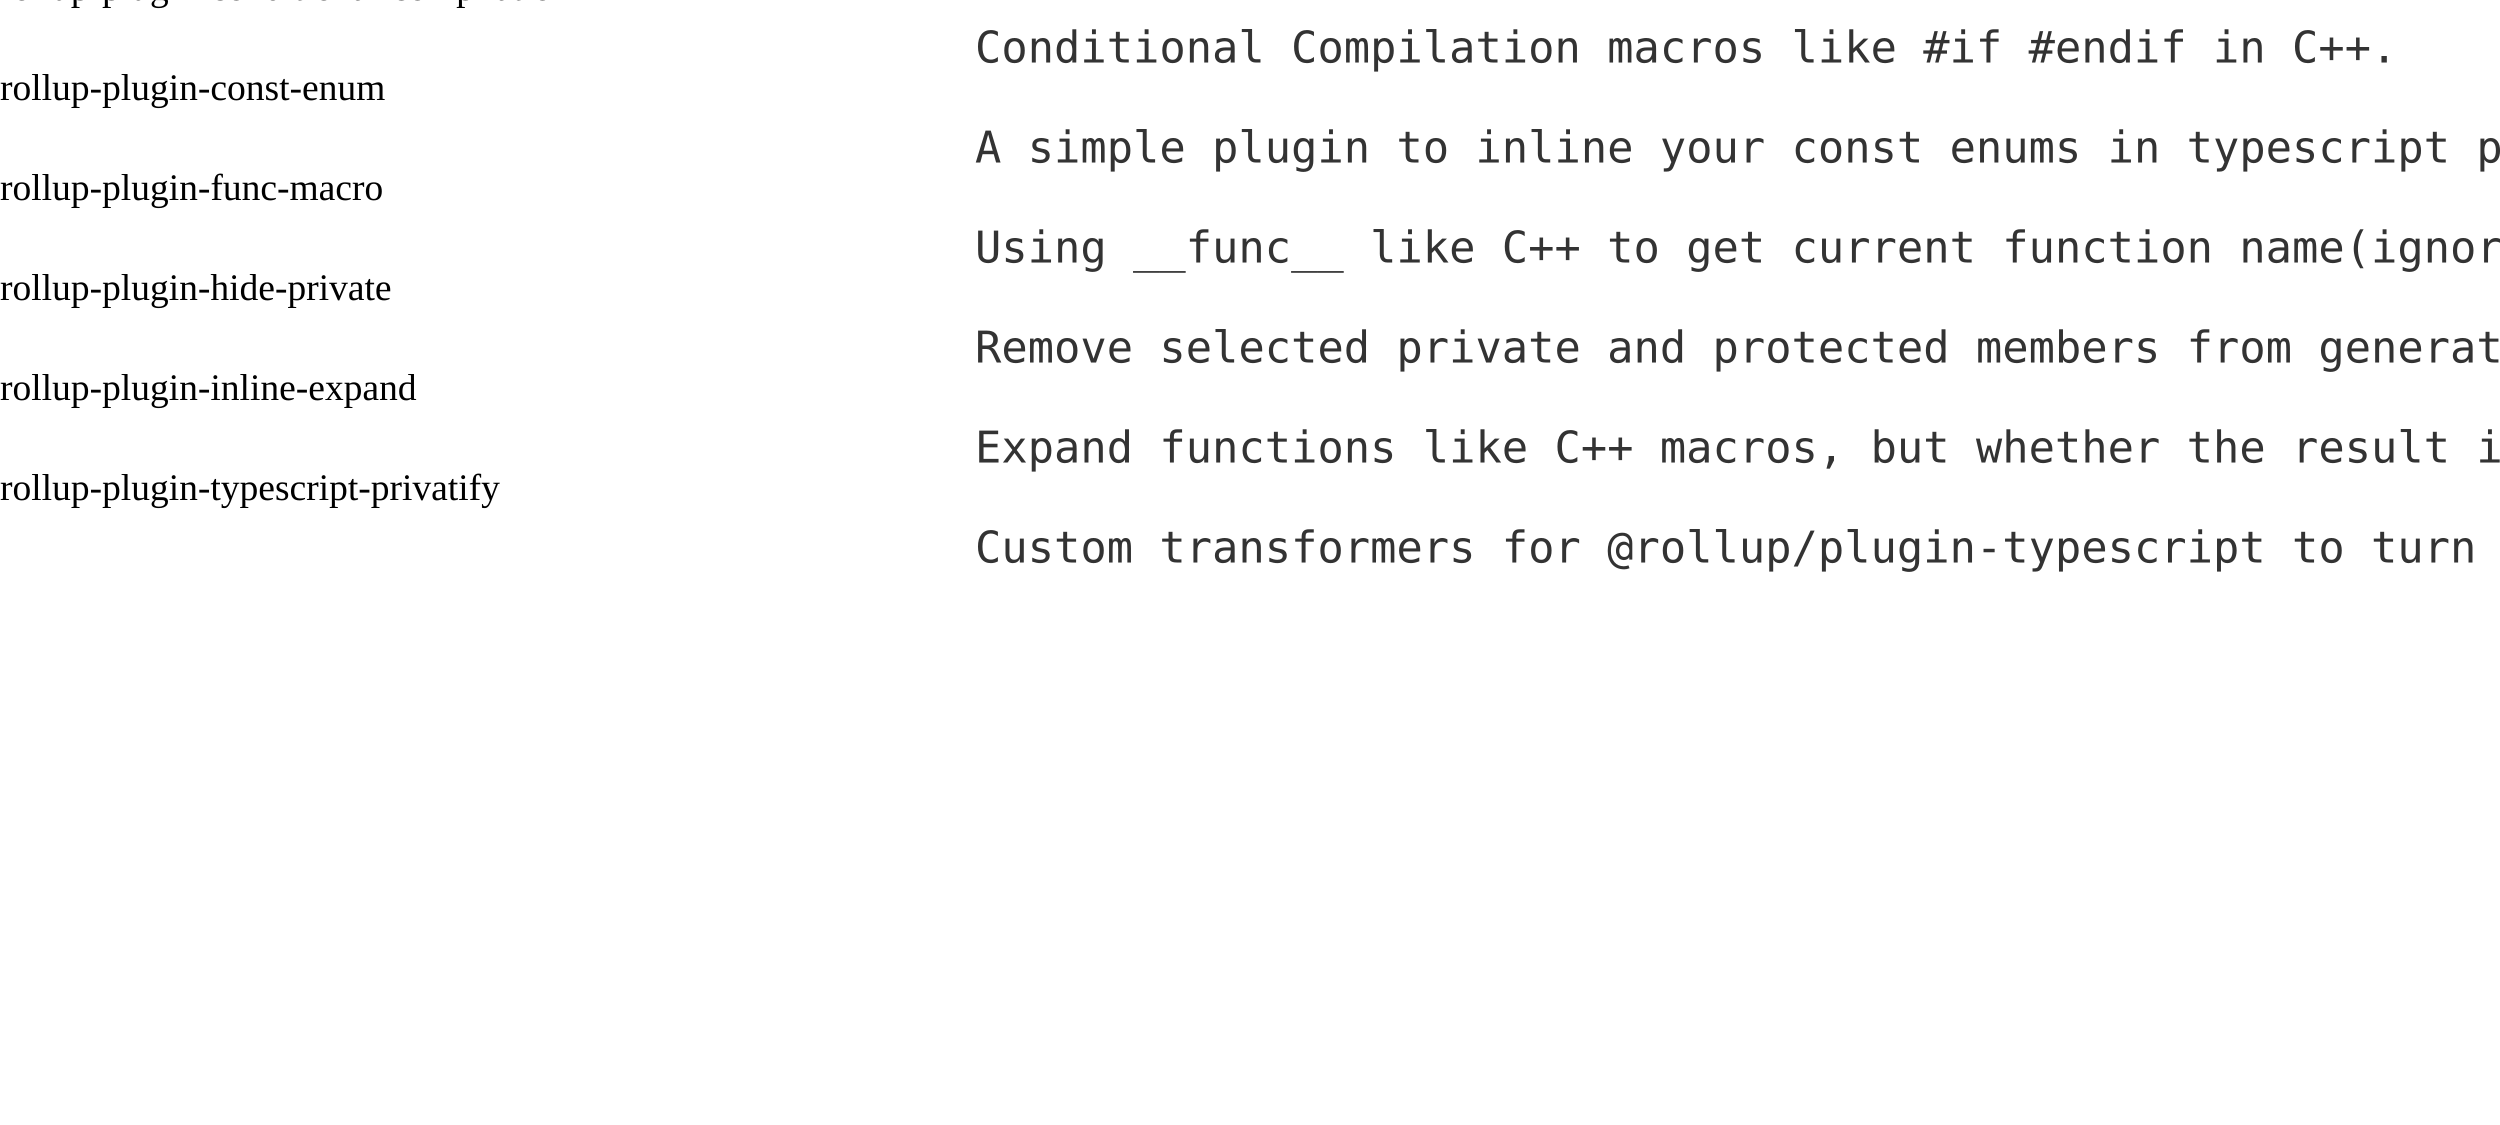
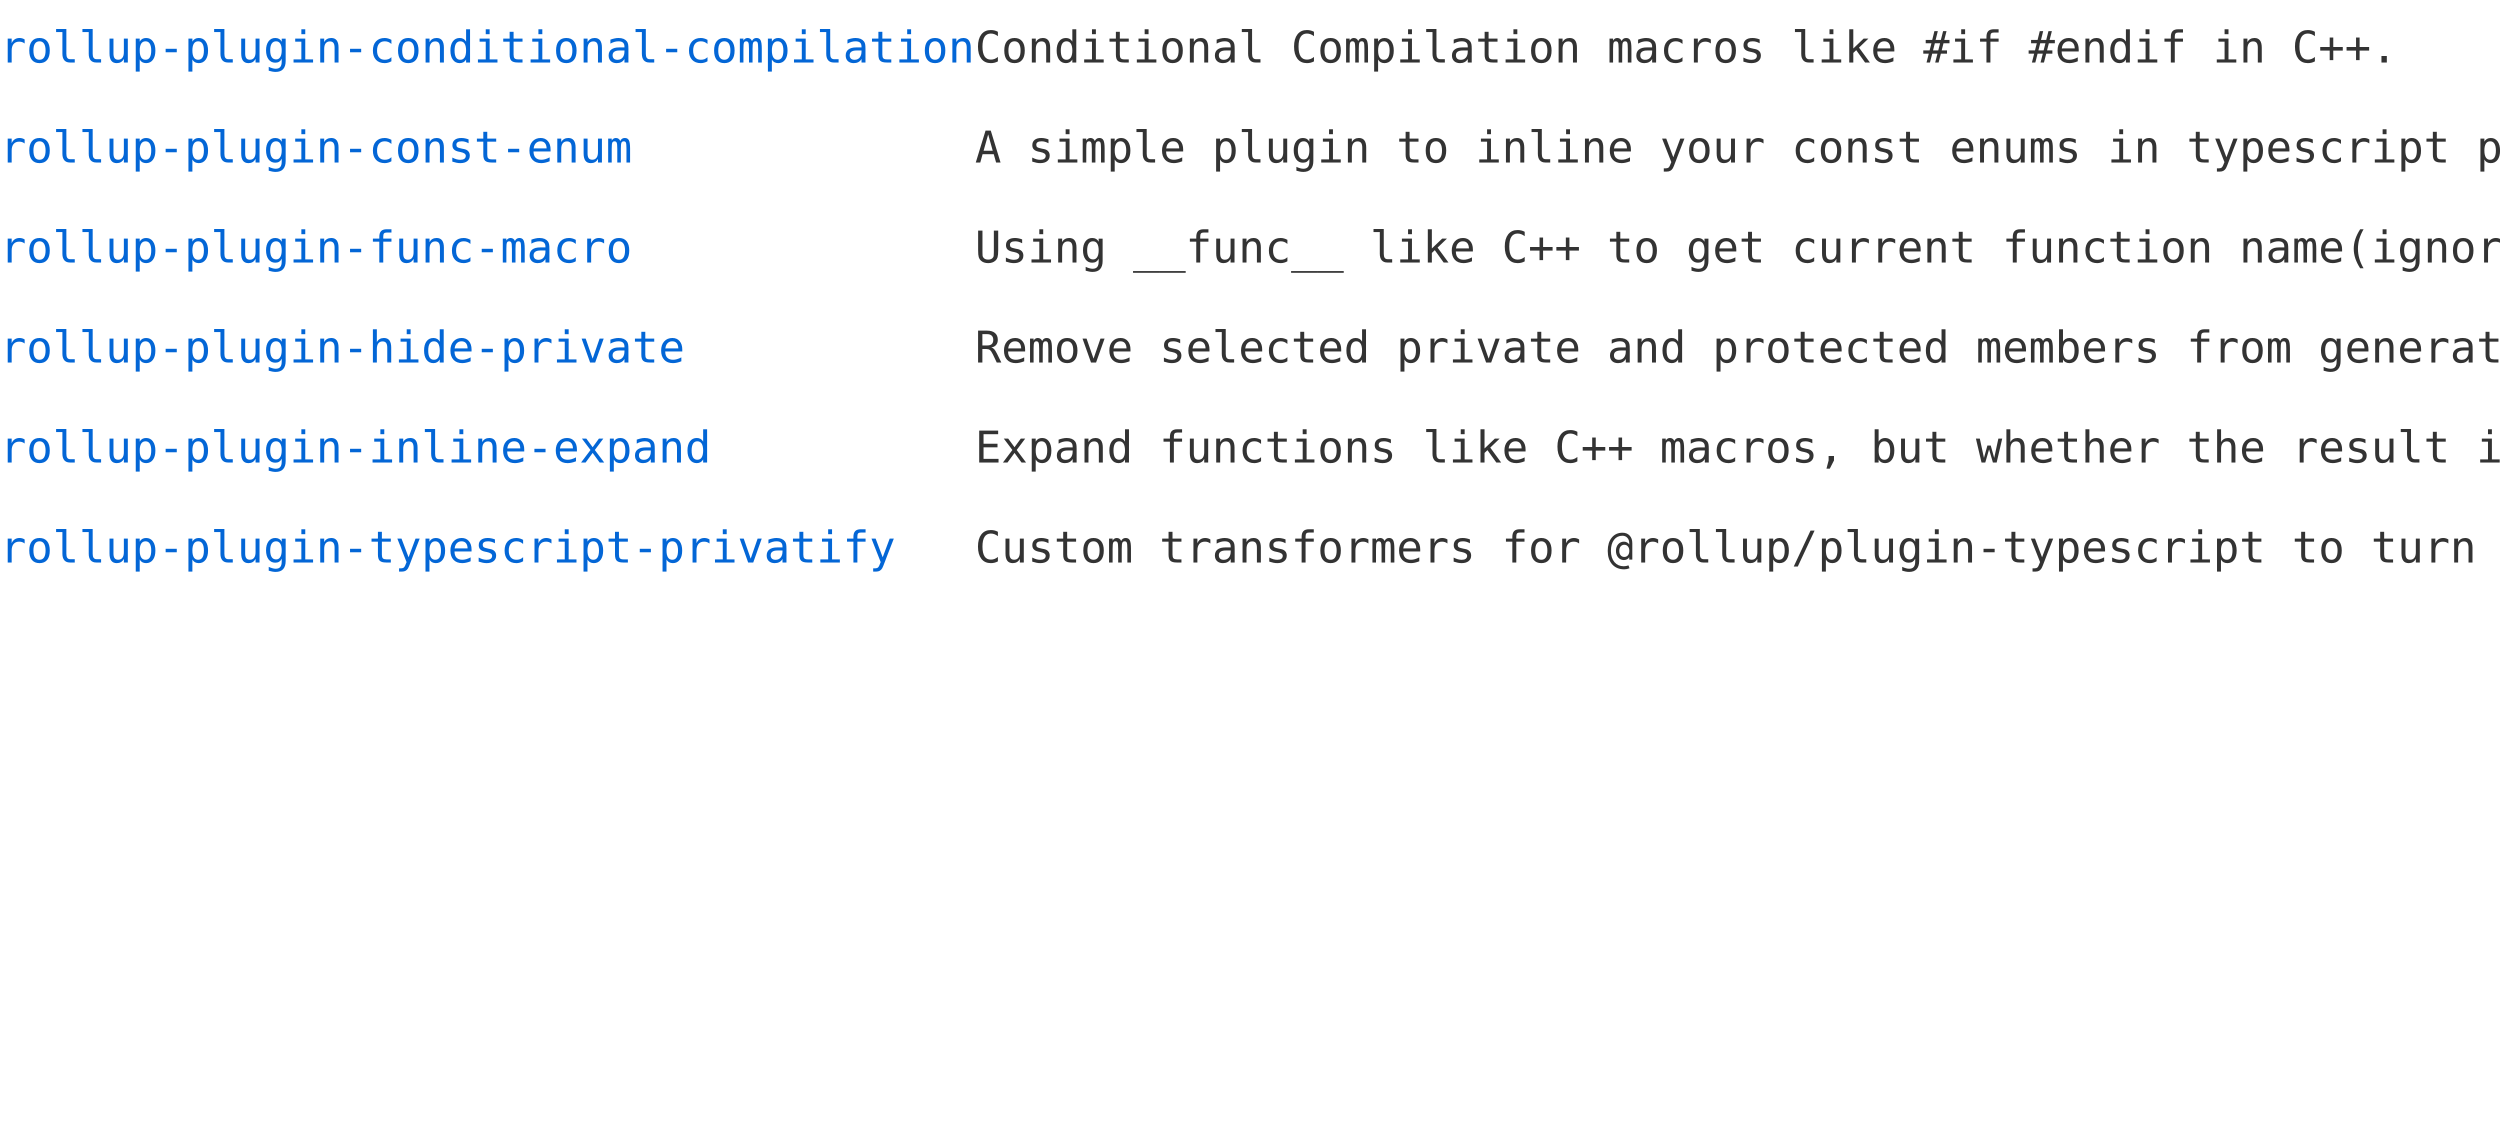
<svg xmlns="http://www.w3.org/2000/svg" width="800" height="360">
-   <style>&lt;style&gt;
-     .plugin-name {
-       font-size: 14px;
-       font-family: Consolas, monospace;
-       fill: #0366d6;
-     }
-     .description {
-       font-size: 14px;
-       font-family: Consolas, monospace;
-       fill: #333;
-     }
-   &lt;/style&gt;</style>
+   <style>
+       .plugin-name {
+         font-size: 14px;
+         font-family: Consolas, monospace;
+         fill: #0366d6;
+       }
+       .description {
+         font-size: 14px;
+         font-family: Consolas, monospace;
+         fill: #333;
+       }
+     </style>
  <g>
    <a href="https://www.npmjs.com/package/rollup-plugin-conditional-compilation" target="_blank">
-       <text x="0" y="0" class="plugin-name">rollup-plugin-conditional-compilation</text>
+       <text x="0" y="20" class="plugin-name">rollup-plugin-conditional-compilation</text>
    </a>
    <a href="https://www.npmjs.com/package/rollup-plugin-const-enum" target="_blank">
-       <text x="0" y="32" class="plugin-name">rollup-plugin-const-enum</text>
+       <text x="0" y="52" class="plugin-name">rollup-plugin-const-enum</text>
    </a>
    <a href="https://www.npmjs.com/package/rollup-plugin-func-macro" target="_blank">
-       <text x="0" y="64" class="plugin-name">rollup-plugin-func-macro</text>
+       <text x="0" y="84" class="plugin-name">rollup-plugin-func-macro</text>
    </a>
    <a href="https://www.npmjs.com/package/rollup-plugin-hide-private" target="_blank">
-       <text x="0" y="96" class="plugin-name">rollup-plugin-hide-private</text>
+       <text x="0" y="116" class="plugin-name">rollup-plugin-hide-private</text>
    </a>
    <a href="https://www.npmjs.com/package/rollup-plugin-inline-expand" target="_blank">
-       <text x="0" y="128" class="plugin-name">rollup-plugin-inline-expand</text>
+       <text x="0" y="148" class="plugin-name">rollup-plugin-inline-expand</text>
    </a>
    <a href="https://www.npmjs.com/package/rollup-plugin-typescript-privatify" target="_blank">
-       <text x="0" y="160" class="plugin-name">rollup-plugin-typescript-privatify</text>
+       <text x="0" y="180" class="plugin-name">rollup-plugin-typescript-privatify</text>
    </a>
  </g>
  <g>
    <text x="312" y="20" class="description">Conditional Compilation macros like #if #endif in C++.</text>
    <text x="312" y="52" class="description">A simple plugin to inline your const enums in typescript projects.</text>
    <text x="312" y="84" class="description">Using __func__ like C++ to get current function name(ignores arrow function context)</text>
    <text x="312" y="116" class="description">Remove selected private and protected members from generated declaration files.</text>
    <text x="312" y="148" class="description">Expand functions like C++ macros, but whether the result is syntactically correct depends on your code.</text>
    <text x="312" y="180" class="description">Custom transformers for @rollup/plugin-typescript to turn TypeScript private members into runtime-private implementations.</text>
  </g>
</svg>
